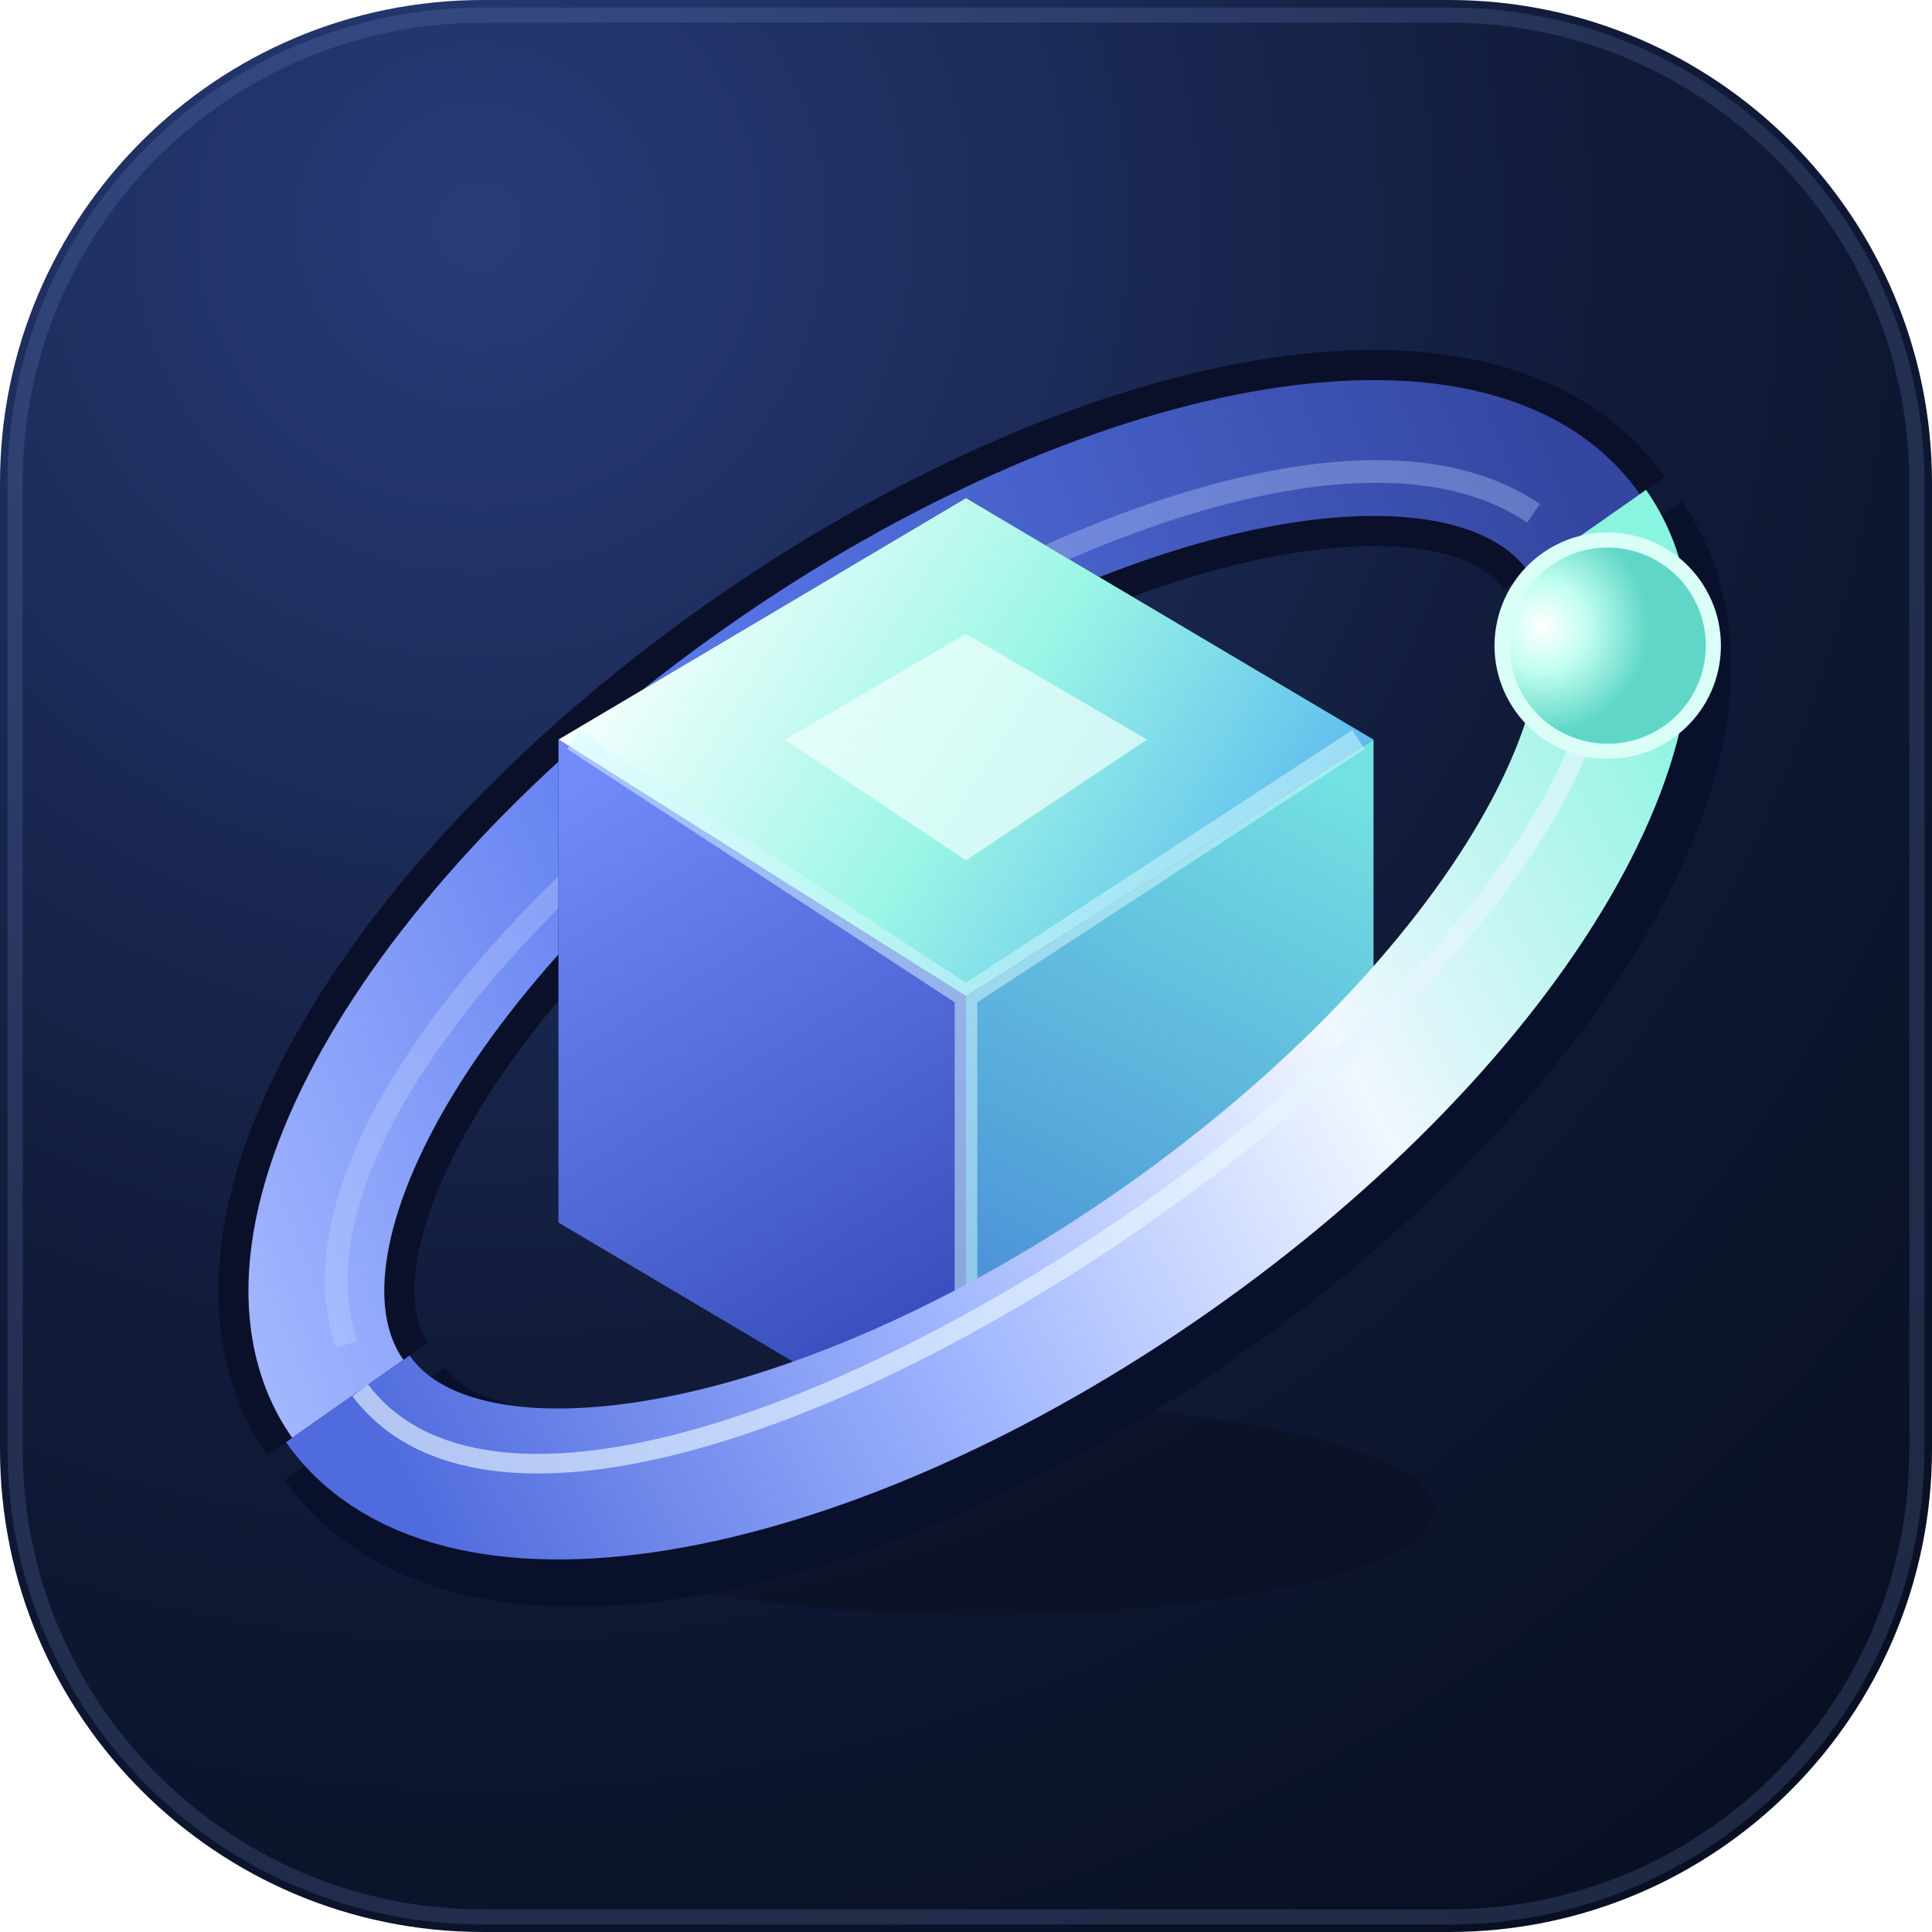
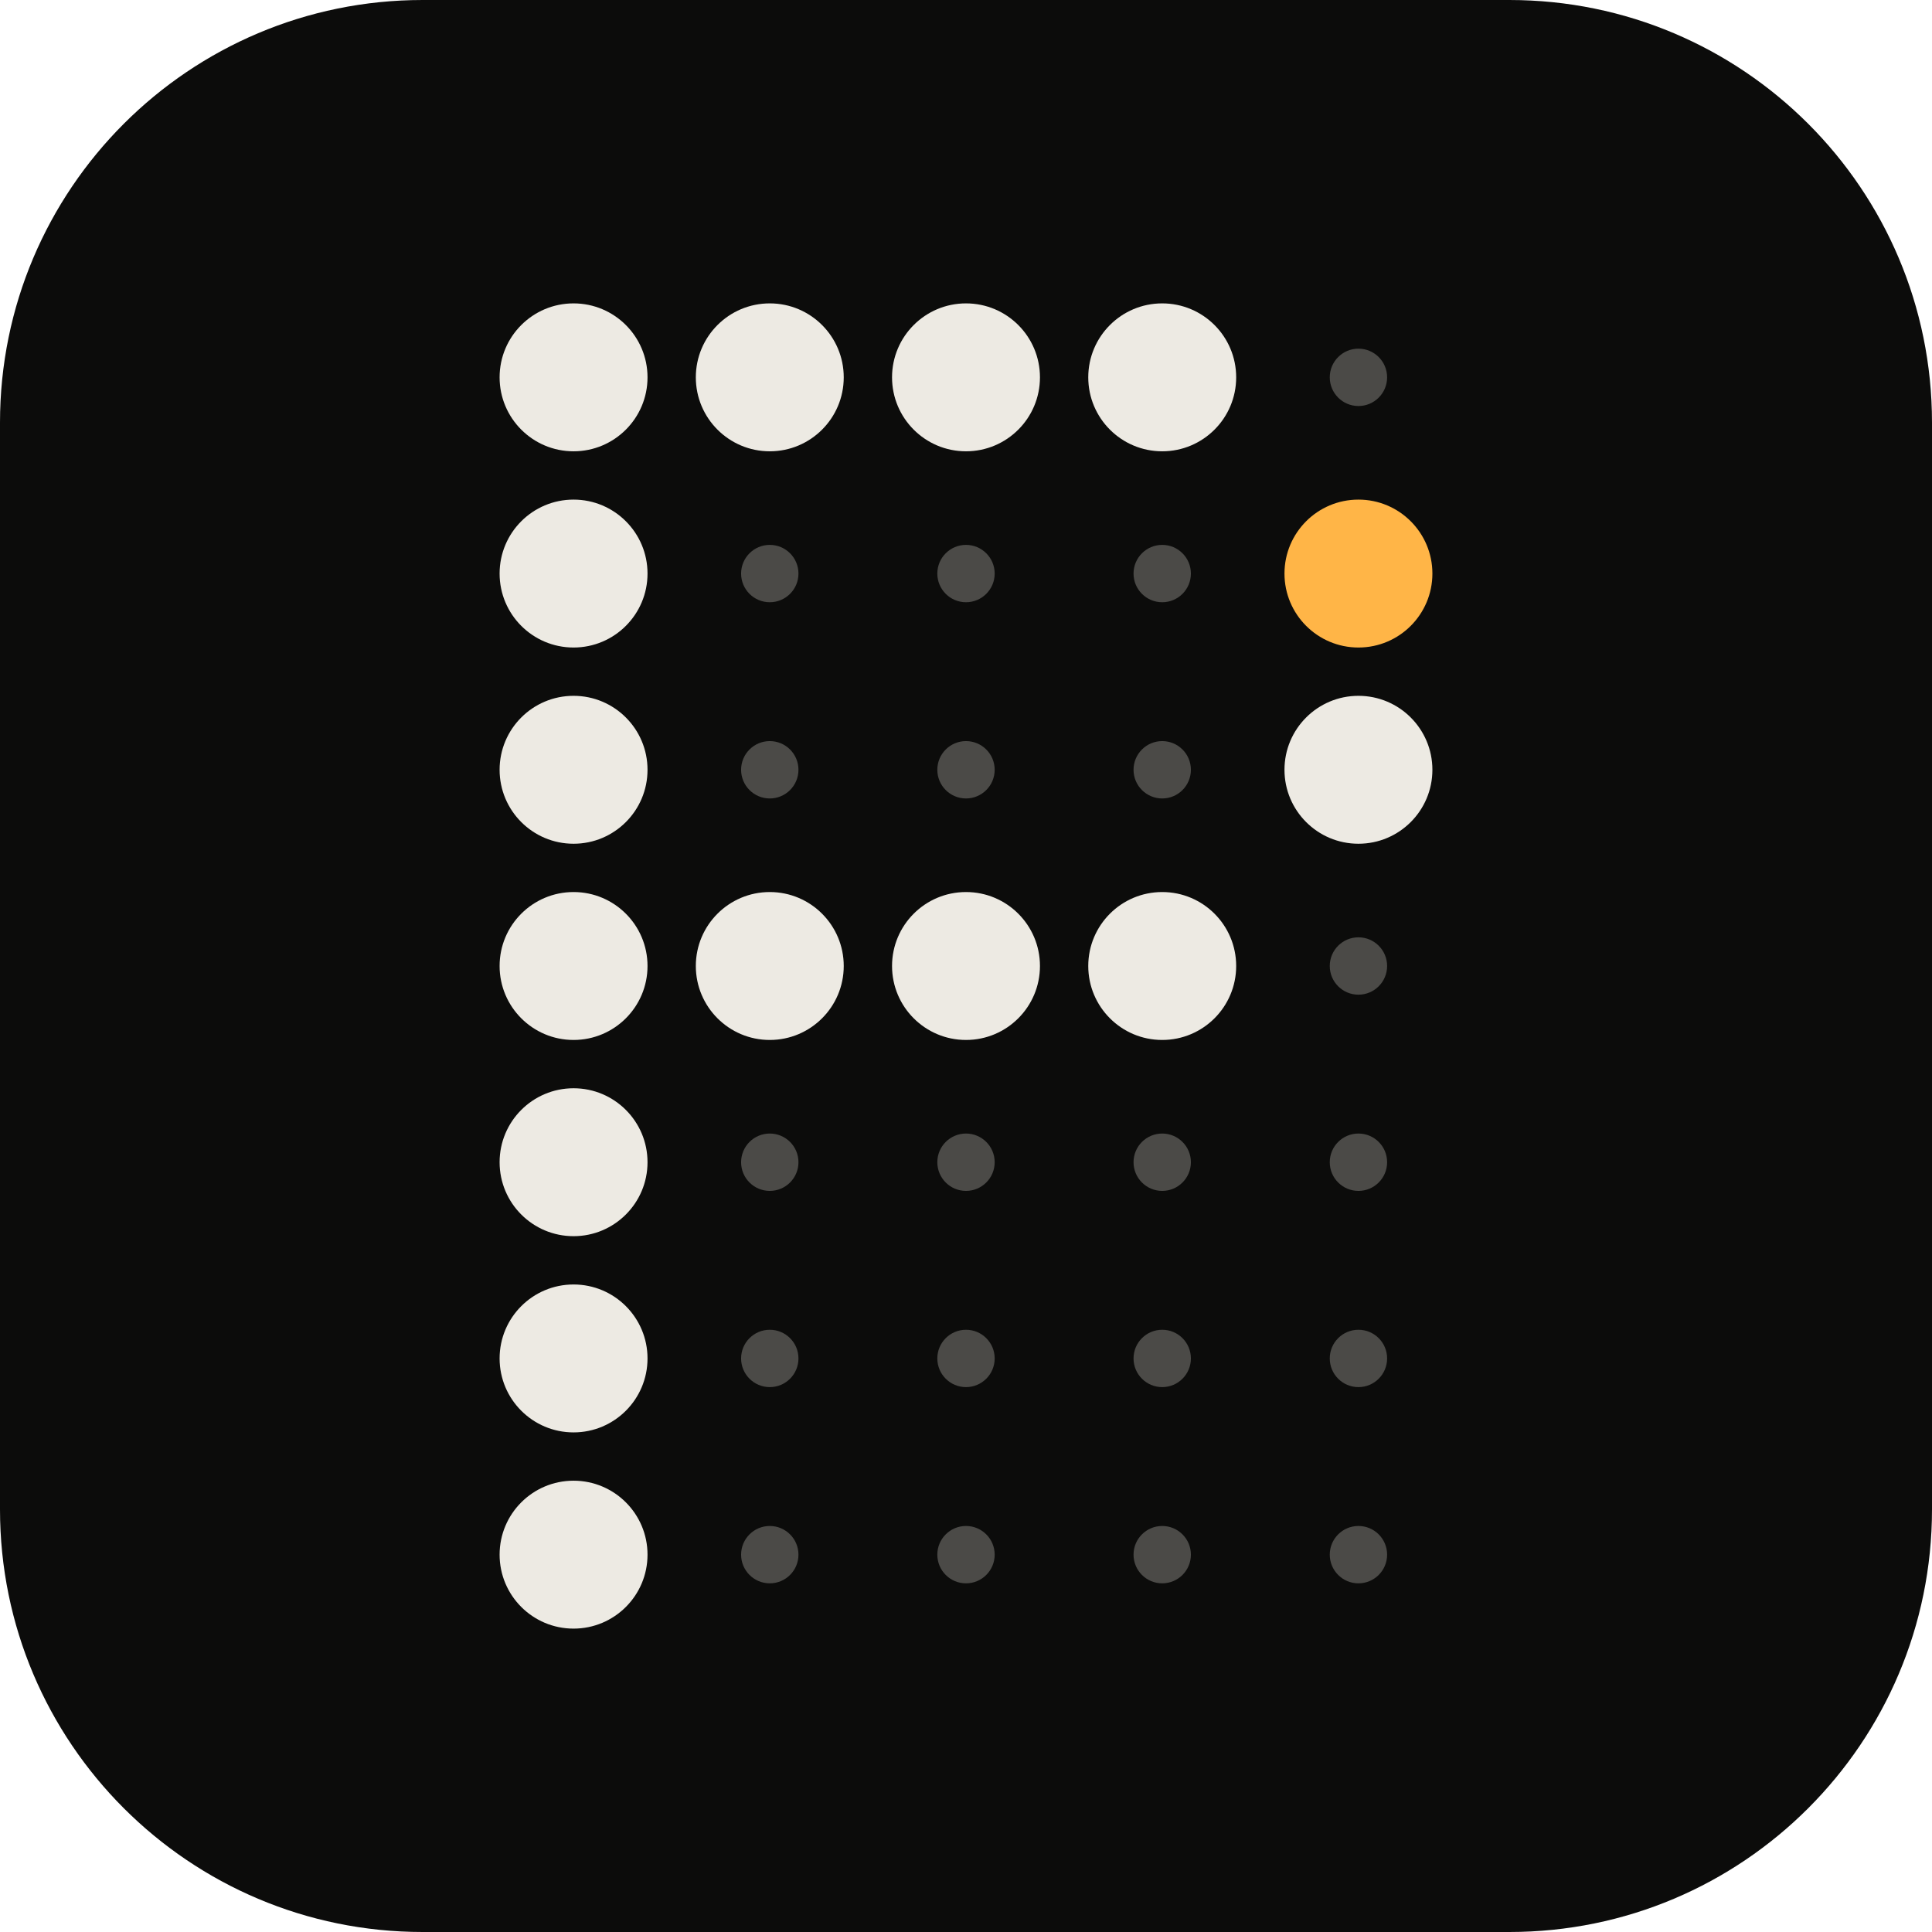
<svg xmlns="http://www.w3.org/2000/svg" width="128" height="128" viewBox="0 0 128 128">
-   <defs>
-     <radialGradient id="tile" cx="25%" cy="12%" r="110%">
-       <stop stop-color="#273c79" />
-       <stop offset=".53" stop-color="#111b39" />
-       <stop offset="1" stop-color="#080e20" />
-     </radialGradient>
-     <linearGradient id="back" x1="14" y1="40" x2="114" y2="64" gradientUnits="userSpaceOnUse">
-       <stop stop-color="#a4b7ff" />
-       <stop offset=".4" stop-color="#5979ee" />
-       <stop offset="1" stop-color="#3446a0" />
-     </linearGradient>
-     <linearGradient id="ribbon" x1="14" y1="68" x2="114" y2="80" gradientUnits="userSpaceOnUse">
-       <stop stop-color="#506bdd" />
-       <stop offset=".36" stop-color="#9fb5ff" />
-       <stop offset=".68" stop-color="#f1f7ff" />
-       <stop offset="1" stop-color="#89f4df" />
-     </linearGradient>
-     <linearGradient id="crown" x1="43" y1="40" x2="83" y2="65" gradientUnits="userSpaceOnUse">
-       <stop stop-color="#f4fffd" />
-       <stop offset=".5" stop-color="#9bf6e6" />
-       <stop offset="1" stop-color="#59b8ee" />
-     </linearGradient>
-     <linearGradient id="left" x1="39" y1="51" x2="65" y2="93" gradientUnits="userSpaceOnUse">
-       <stop stop-color="#728bfa" />
-       <stop offset="1" stop-color="#3045b4" />
-     </linearGradient>
-     <linearGradient id="right" x1="87" y1="51" x2="65" y2="93" gradientUnits="userSpaceOnUse">
-       <stop stop-color="#73e0e2" />
-       <stop offset="1" stop-color="#4585d6" />
-     </linearGradient>
-     <radialGradient id="node" cx="30%" cy="25%">
-       <stop stop-color="#fff" />
-       <stop offset=".42" stop-color="#c2fff1" />
-       <stop offset="1" stop-color="#60d7c6" />
-     </radialGradient>
-   </defs>
-   <rect width="128" height="128" rx="32" fill="url(#tile)" />
-   <rect x="1" y="1" width="126" height="126" rx="31" fill="none" stroke="#829bdd" stroke-opacity=".18" />
-   <ellipse cx="65" cy="100" rx="30" ry="7" fill="#080e20" opacity=".45" />
-   <g transform="rotate(-35 64 64)" fill="none">
-     <path d="M14 64a50 23 0 0 1 100 0" stroke="#0a1029" stroke-width="13" />
-     <path d="M14 64a50 23 0 0 1 100 0" stroke="url(#back)" stroke-width="9" />
-     <path d="M16 61C23 37 103 37 112 61" stroke="#c0d2ff" stroke-opacity=".35" stroke-width="1.5" />
-   </g>
-   <path d="M64 33 91 49v32L64 97 37 81V49Z" fill="#0b163a" />
-   <path d="m64 33 27 16-27 17-27-17Z" fill="url(#crown)" />
-   <path d="m37 49 27 17v31L37 81Z" fill="url(#left)" />
-   <path d="m91 49-27 17v31l27-16Z" fill="url(#right)" />
-   <path d="m38 49 26 17 26-17M64 66v29" fill="none" stroke="#d6f9ff" stroke-opacity=".52" stroke-width="1.5" stroke-linejoin="round" />
-   <path d="m64 42 12 7-12 8-12-8Z" fill="#f1fffc" opacity=".7" />
-   <g transform="rotate(-35 64 64)" fill="none">
-     <path d="M114 66a50 23 0 0 1-100 0" stroke="#08102b" stroke-width="13" />
-     <path d="M114 64a50 23 0 0 1-100 0" stroke="url(#ribbon)" stroke-width="10" />
-     <path d="M113 64c0 27-97 27-98 0" stroke="#e7f6ff" stroke-opacity=".65" stroke-width="1.3" />
-     <circle cx="111" cy="71" r="7" fill="url(#node)" stroke="#d9fff7" stroke-width="1" />
-   </g>
+   <rect width="128" height="128" rx="28" fill="#0c0c0b" />
+   <circle cx="38" cy="25" r="4.9" fill="#edeae3" />
+   <circle cx="51" cy="25" r="4.9" fill="#edeae3" />
+   <circle cx="64" cy="25" r="4.9" fill="#edeae3" />
+   <circle cx="77" cy="25" r="4.9" fill="#edeae3" />
+   <circle cx="90" cy="25" r="1.9" fill="#edeae3" opacity=".28" />
+   <circle cx="38" cy="38" r="4.9" fill="#edeae3" />
+   <circle cx="51" cy="38" r="1.9" fill="#edeae3" opacity=".28" />
+   <circle cx="64" cy="38" r="1.9" fill="#edeae3" opacity=".28" />
+   <circle cx="77" cy="38" r="1.9" fill="#edeae3" opacity=".28" />
+   <circle cx="90" cy="38" r="4.9" fill="#ffb547" />
+   <circle cx="38" cy="51" r="4.9" fill="#edeae3" />
+   <circle cx="51" cy="51" r="1.9" fill="#edeae3" opacity=".28" />
+   <circle cx="64" cy="51" r="1.9" fill="#edeae3" opacity=".28" />
+   <circle cx="77" cy="51" r="1.9" fill="#edeae3" opacity=".28" />
+   <circle cx="90" cy="51" r="4.9" fill="#edeae3" />
+   <circle cx="38" cy="64" r="4.9" fill="#edeae3" />
+   <circle cx="51" cy="64" r="4.9" fill="#edeae3" />
+   <circle cx="64" cy="64" r="4.9" fill="#edeae3" />
+   <circle cx="77" cy="64" r="4.9" fill="#edeae3" />
+   <circle cx="90" cy="64" r="1.9" fill="#edeae3" opacity=".28" />
+   <circle cx="38" cy="77" r="4.9" fill="#edeae3" />
+   <circle cx="51" cy="77" r="1.9" fill="#edeae3" opacity=".28" />
+   <circle cx="64" cy="77" r="1.9" fill="#edeae3" opacity=".28" />
+   <circle cx="77" cy="77" r="1.9" fill="#edeae3" opacity=".28" />
+   <circle cx="90" cy="77" r="1.9" fill="#edeae3" opacity=".28" />
+   <circle cx="38" cy="90" r="4.9" fill="#edeae3" />
+   <circle cx="51" cy="90" r="1.9" fill="#edeae3" opacity=".28" />
+   <circle cx="64" cy="90" r="1.9" fill="#edeae3" opacity=".28" />
+   <circle cx="77" cy="90" r="1.9" fill="#edeae3" opacity=".28" />
+   <circle cx="90" cy="90" r="1.9" fill="#edeae3" opacity=".28" />
+   <circle cx="38" cy="103" r="4.9" fill="#edeae3" />
+   <circle cx="51" cy="103" r="1.9" fill="#edeae3" opacity=".28" />
+   <circle cx="64" cy="103" r="1.9" fill="#edeae3" opacity=".28" />
+   <circle cx="77" cy="103" r="1.9" fill="#edeae3" opacity=".28" />
+   <circle cx="90" cy="103" r="1.9" fill="#edeae3" opacity=".28" />
</svg>
